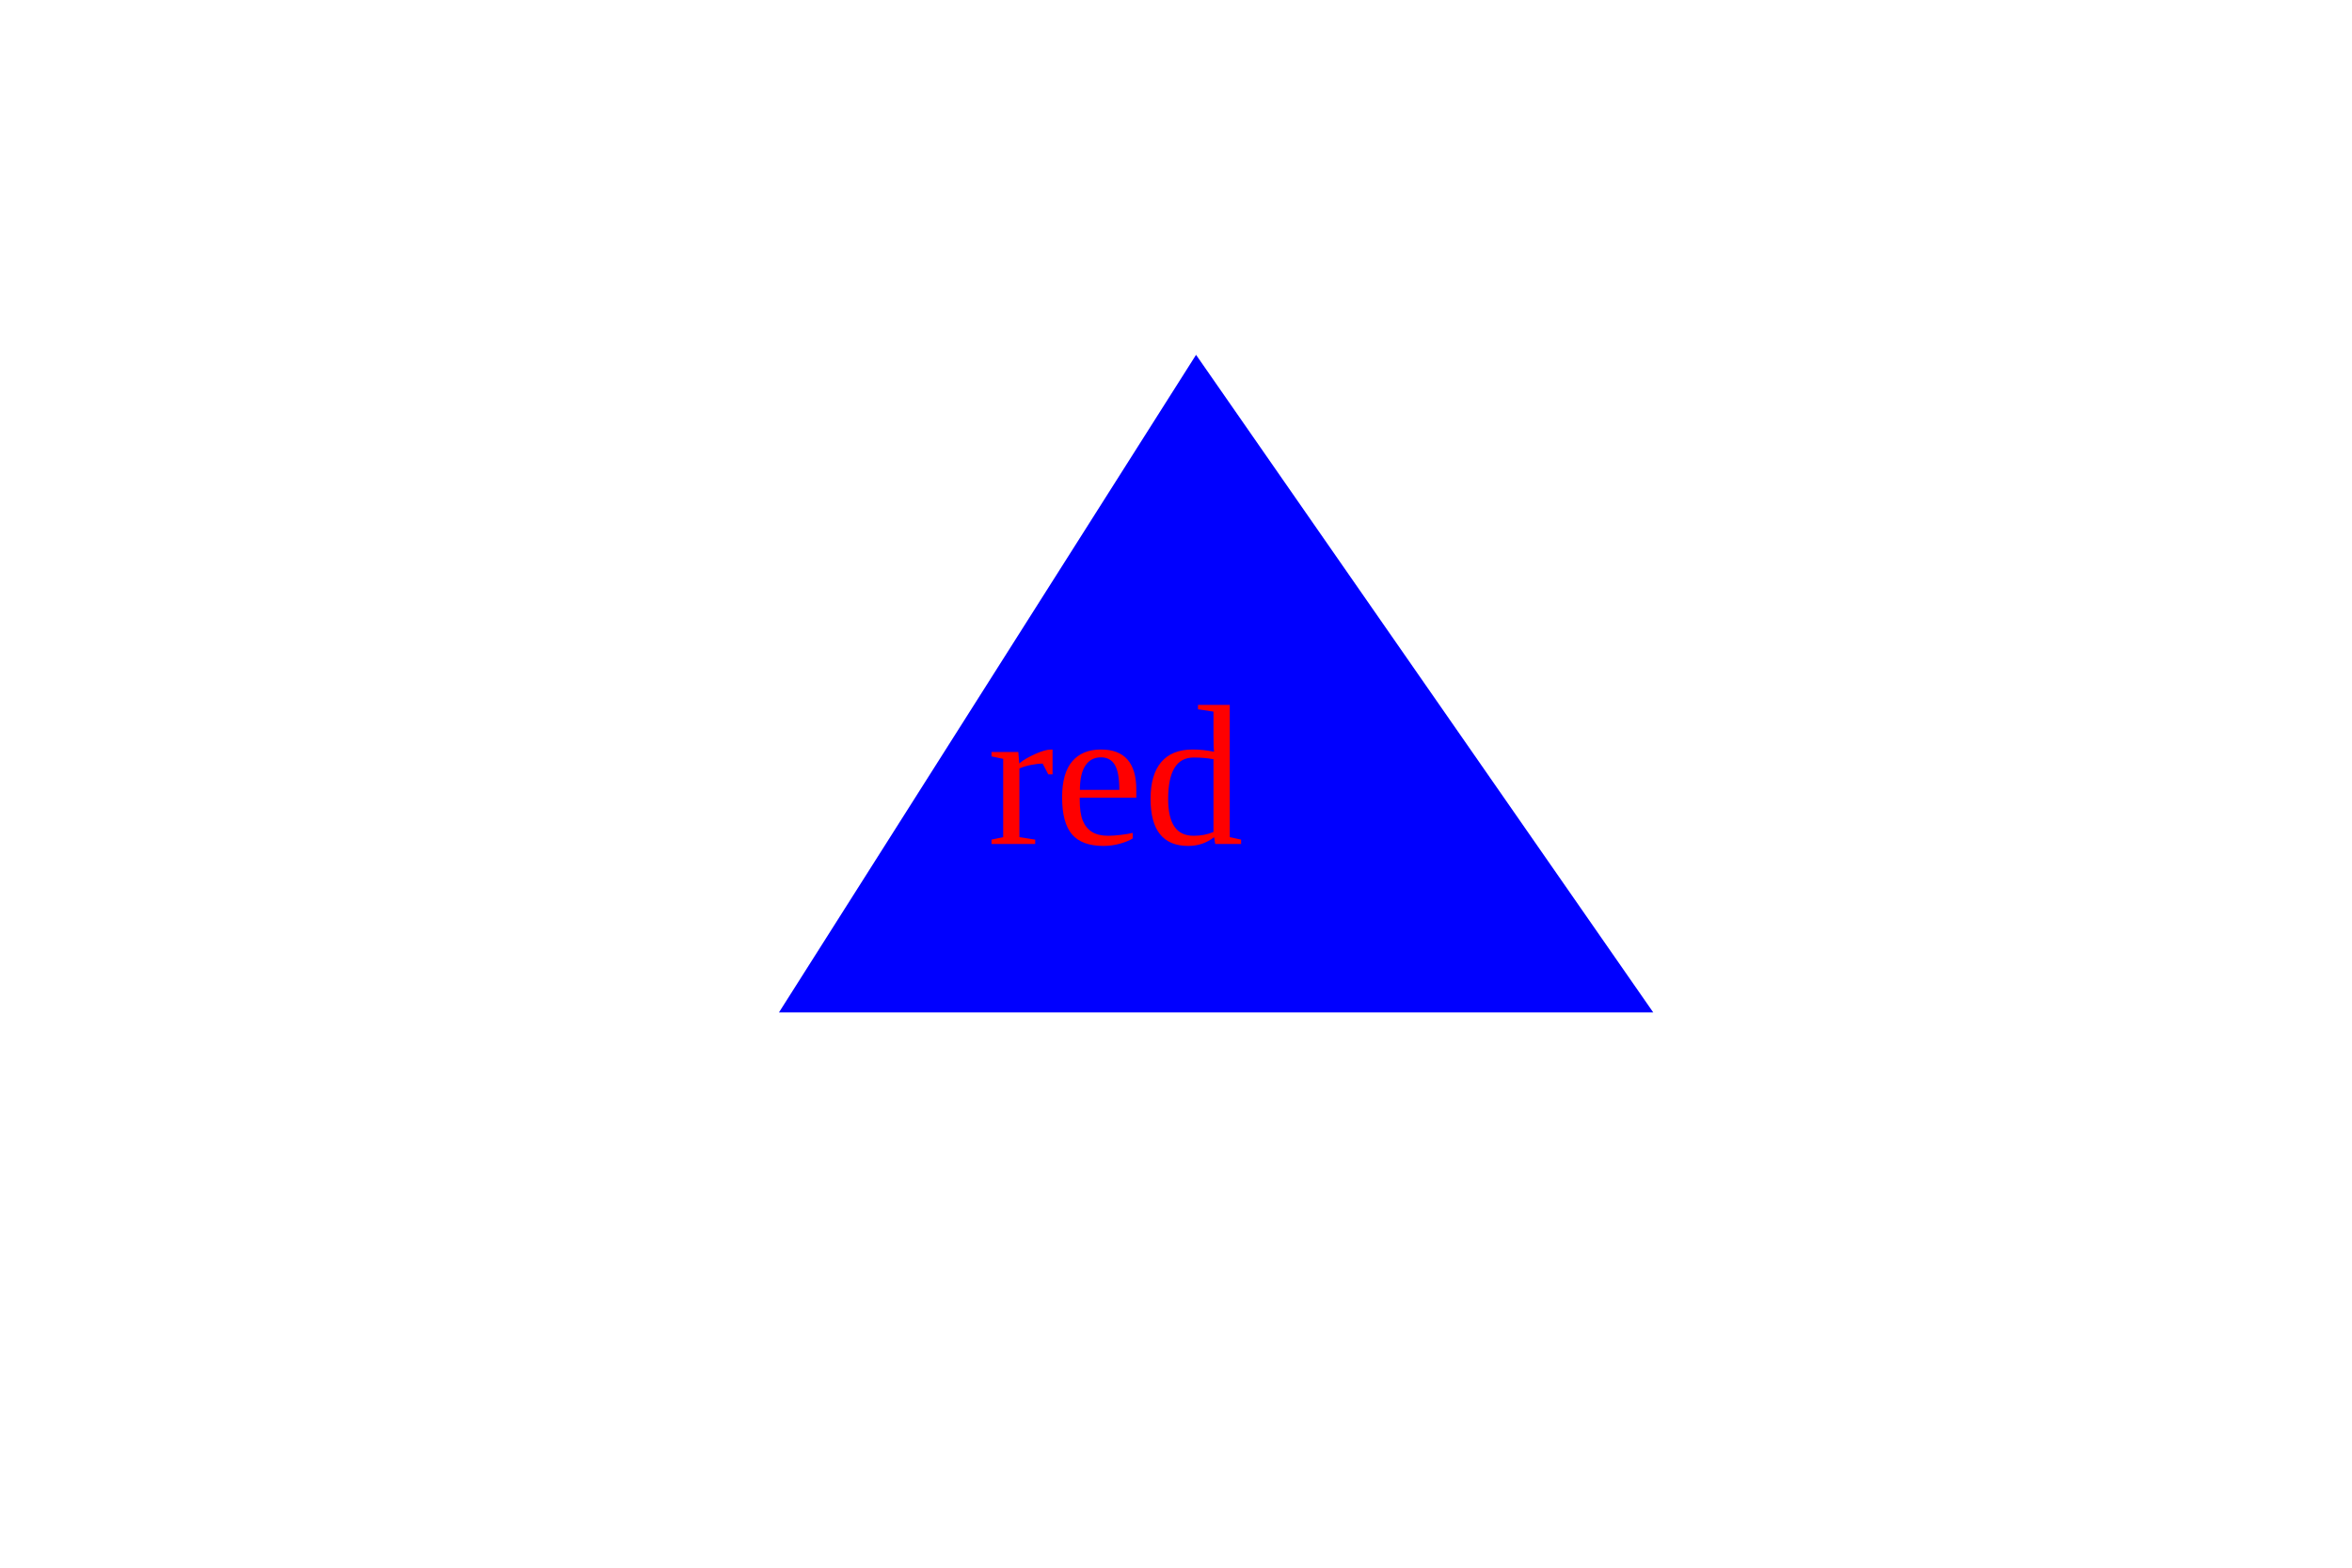
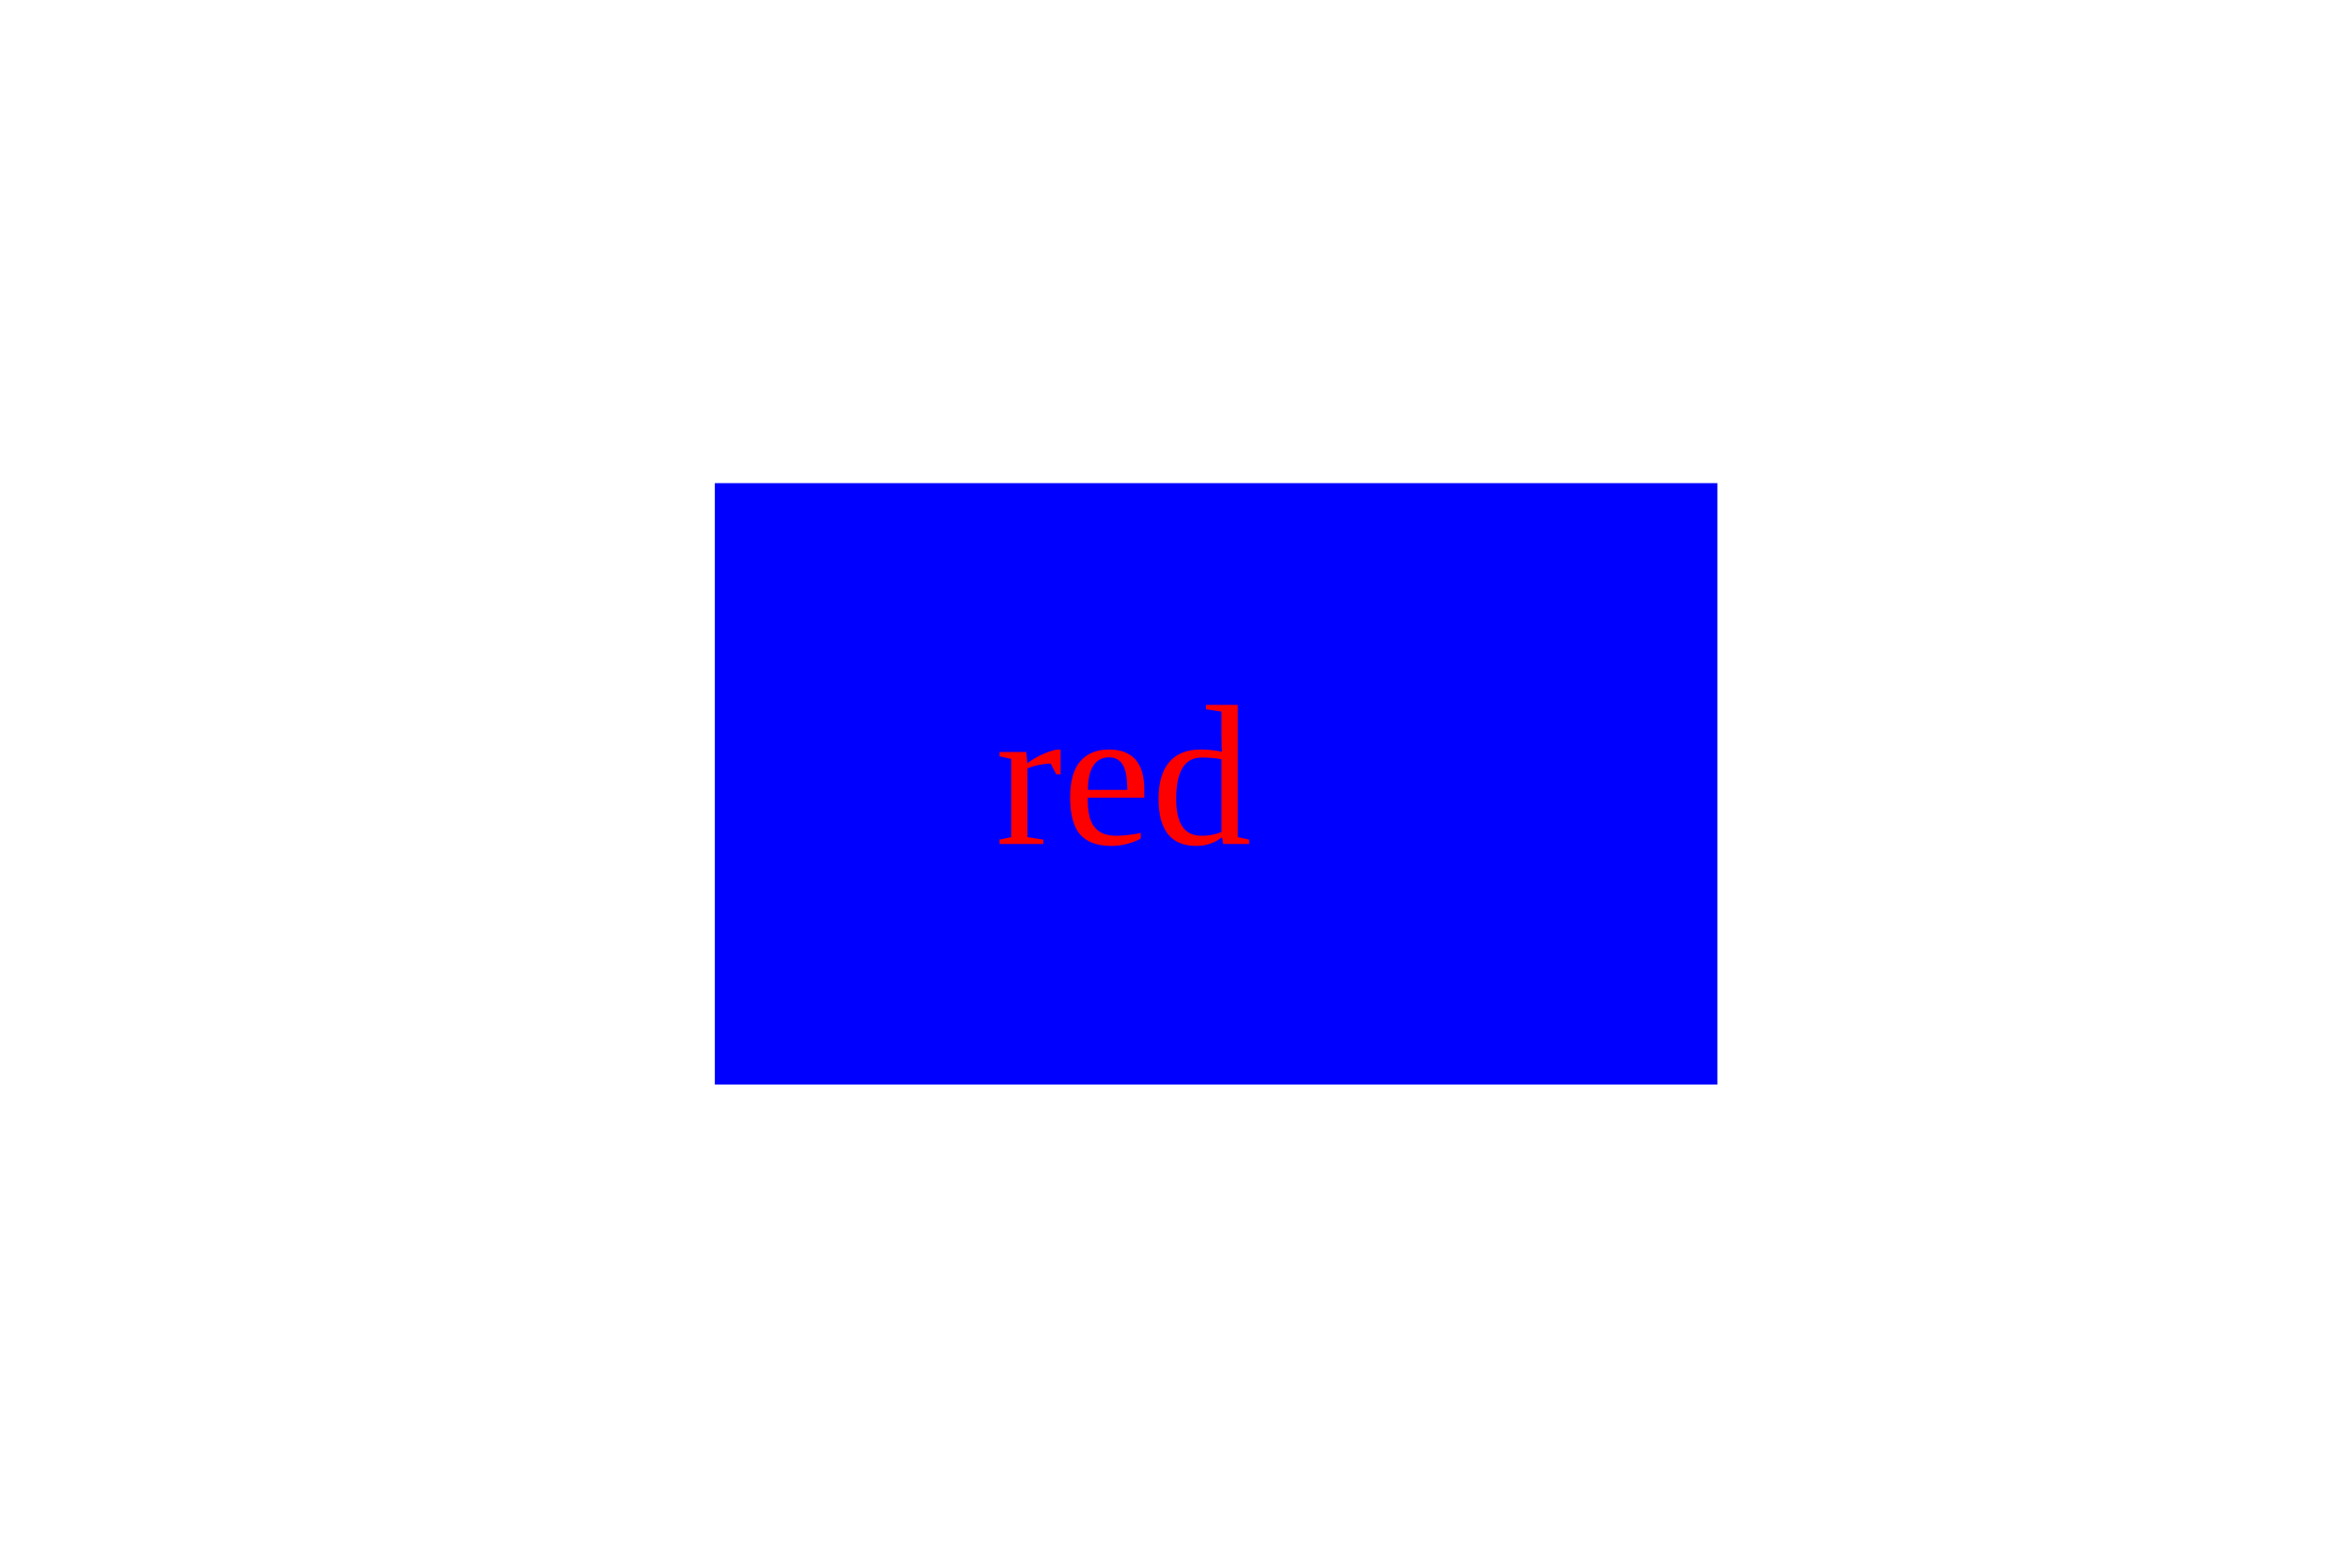
<svg xmlns="http://www.w3.org/2000/svg" width="300" height="200" viewBox="-70.5 -70.5 391 391">
  <g>
-     <polygon points="130, 18 244, 182 26, 182" fill="blue" />
-     <text x="78" y="140" font-size="50px" fill="red">red</text>
+     <rect x="10" y="50" width="250" height="150" fill="blue" />
+     <text x="80" y="140" font-size="50px" fill="red">red</text>
  </g>
</svg>
